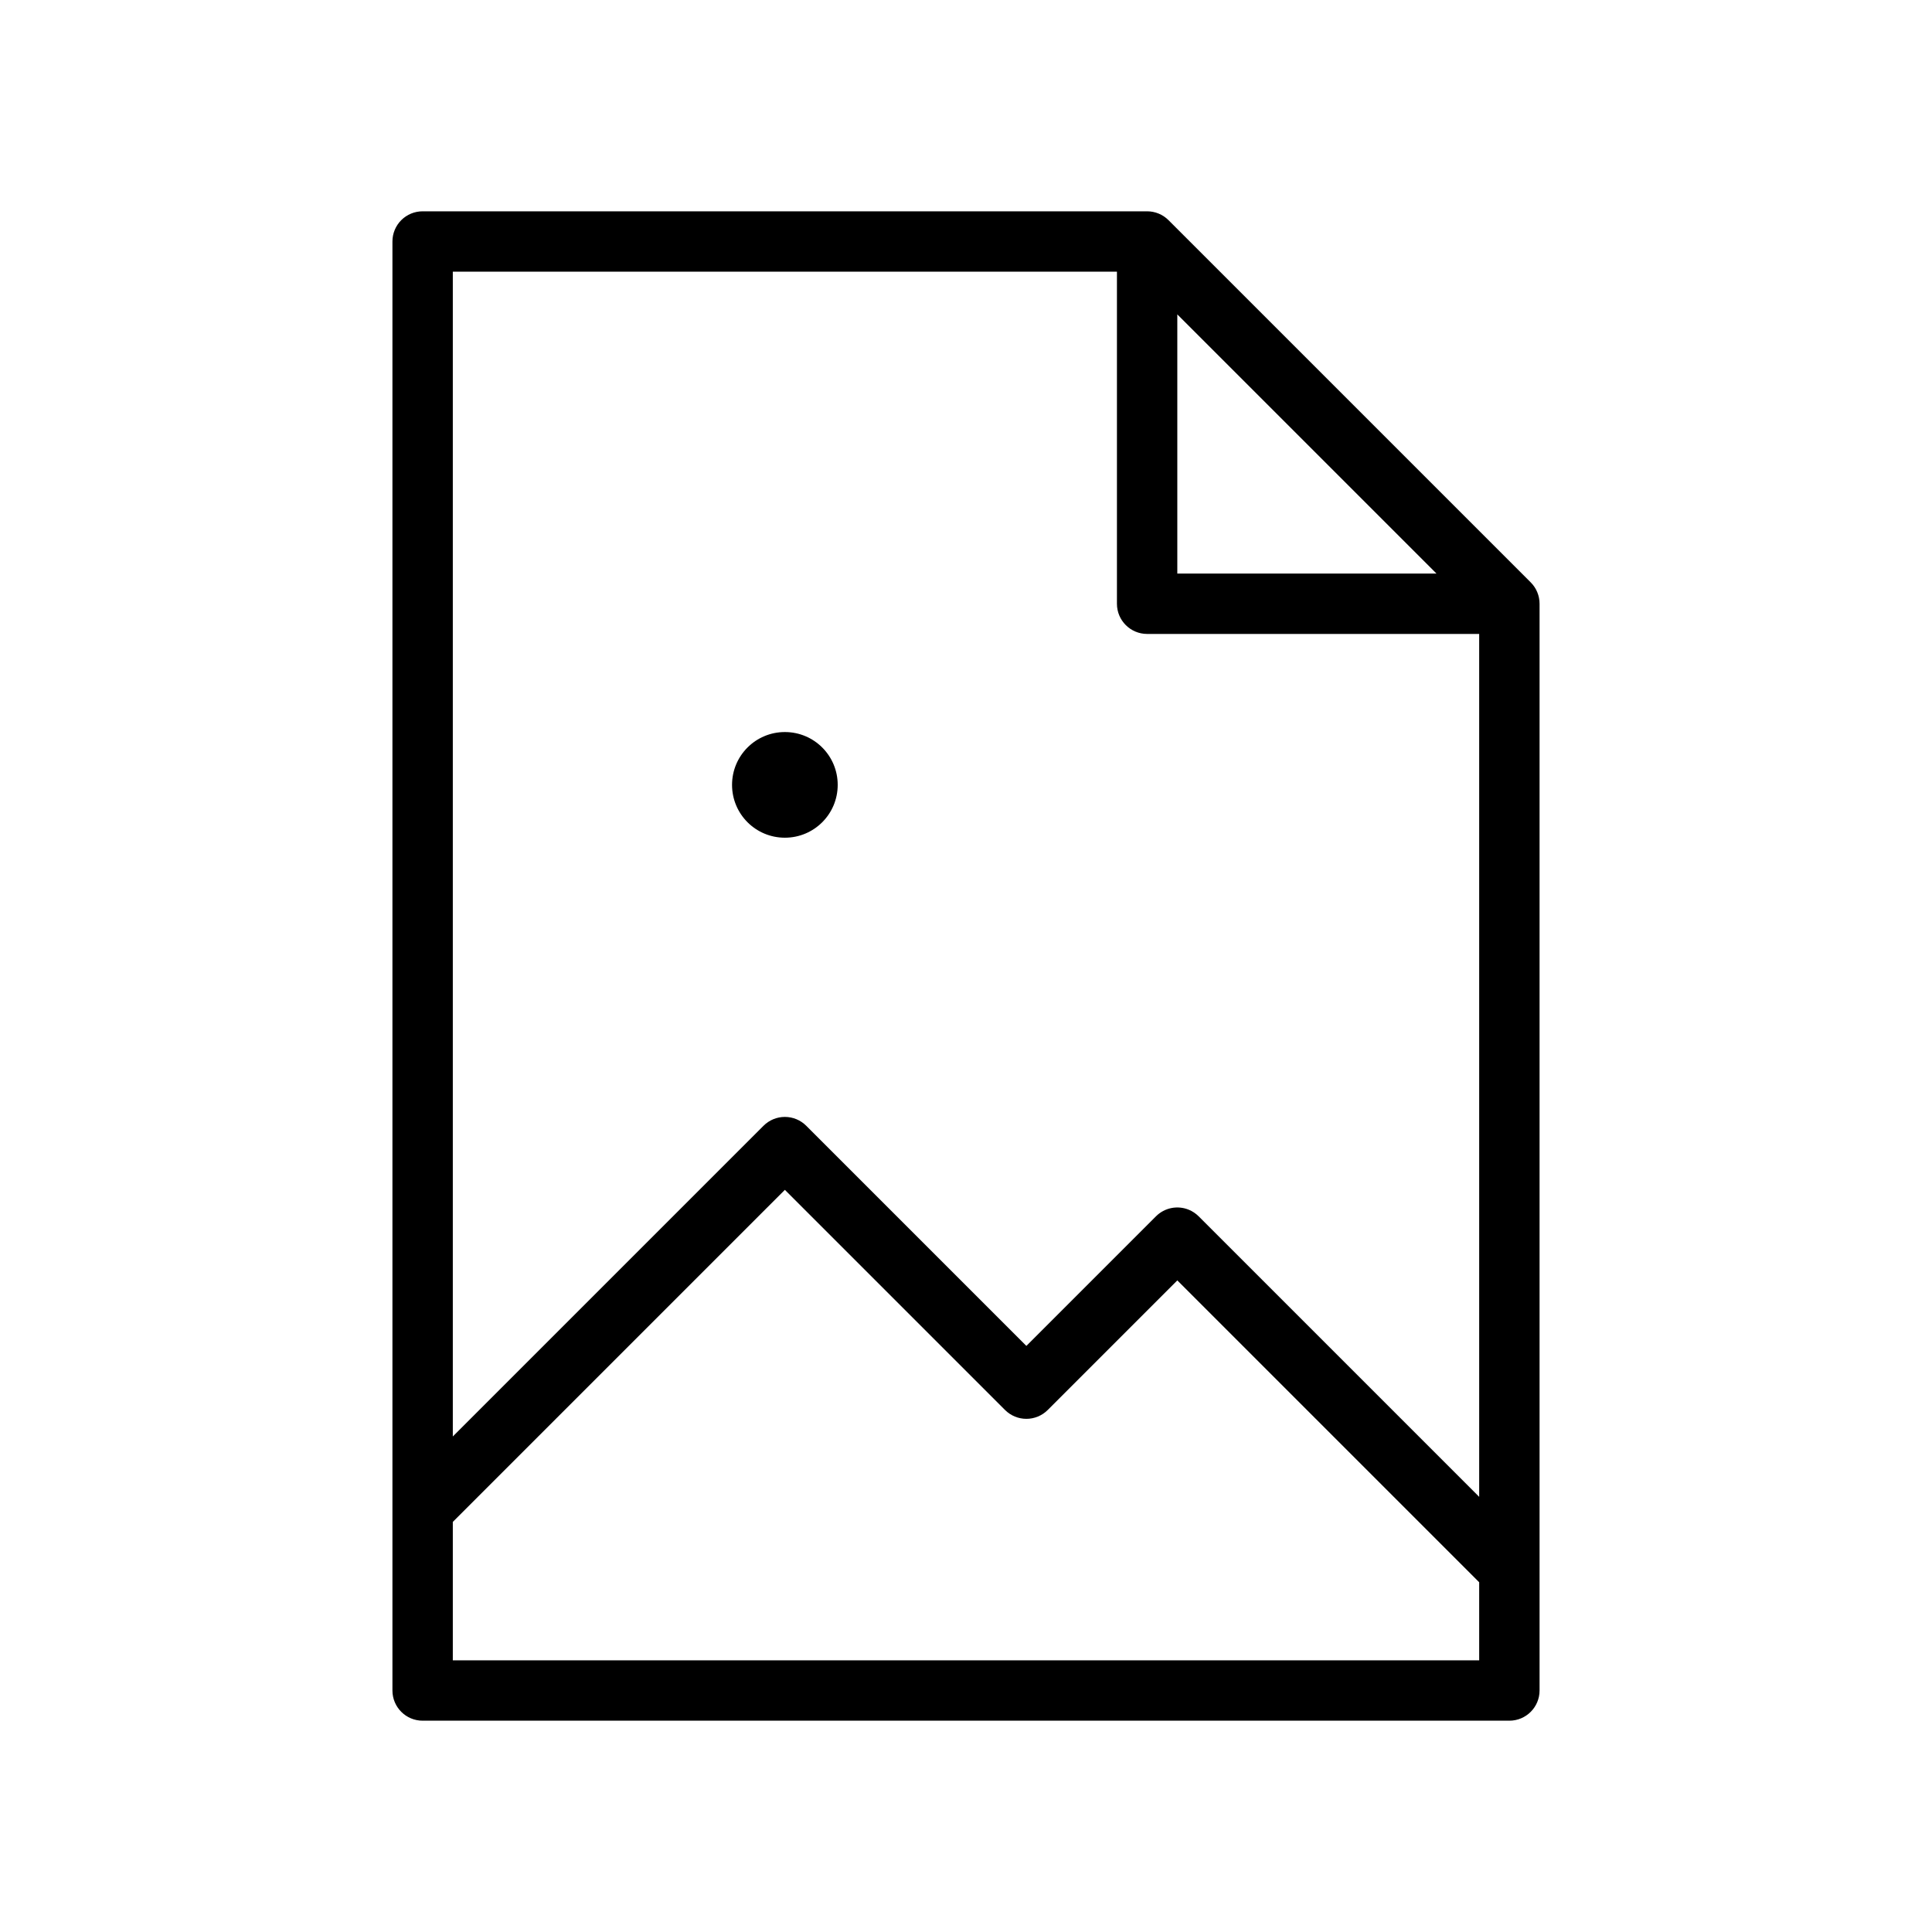
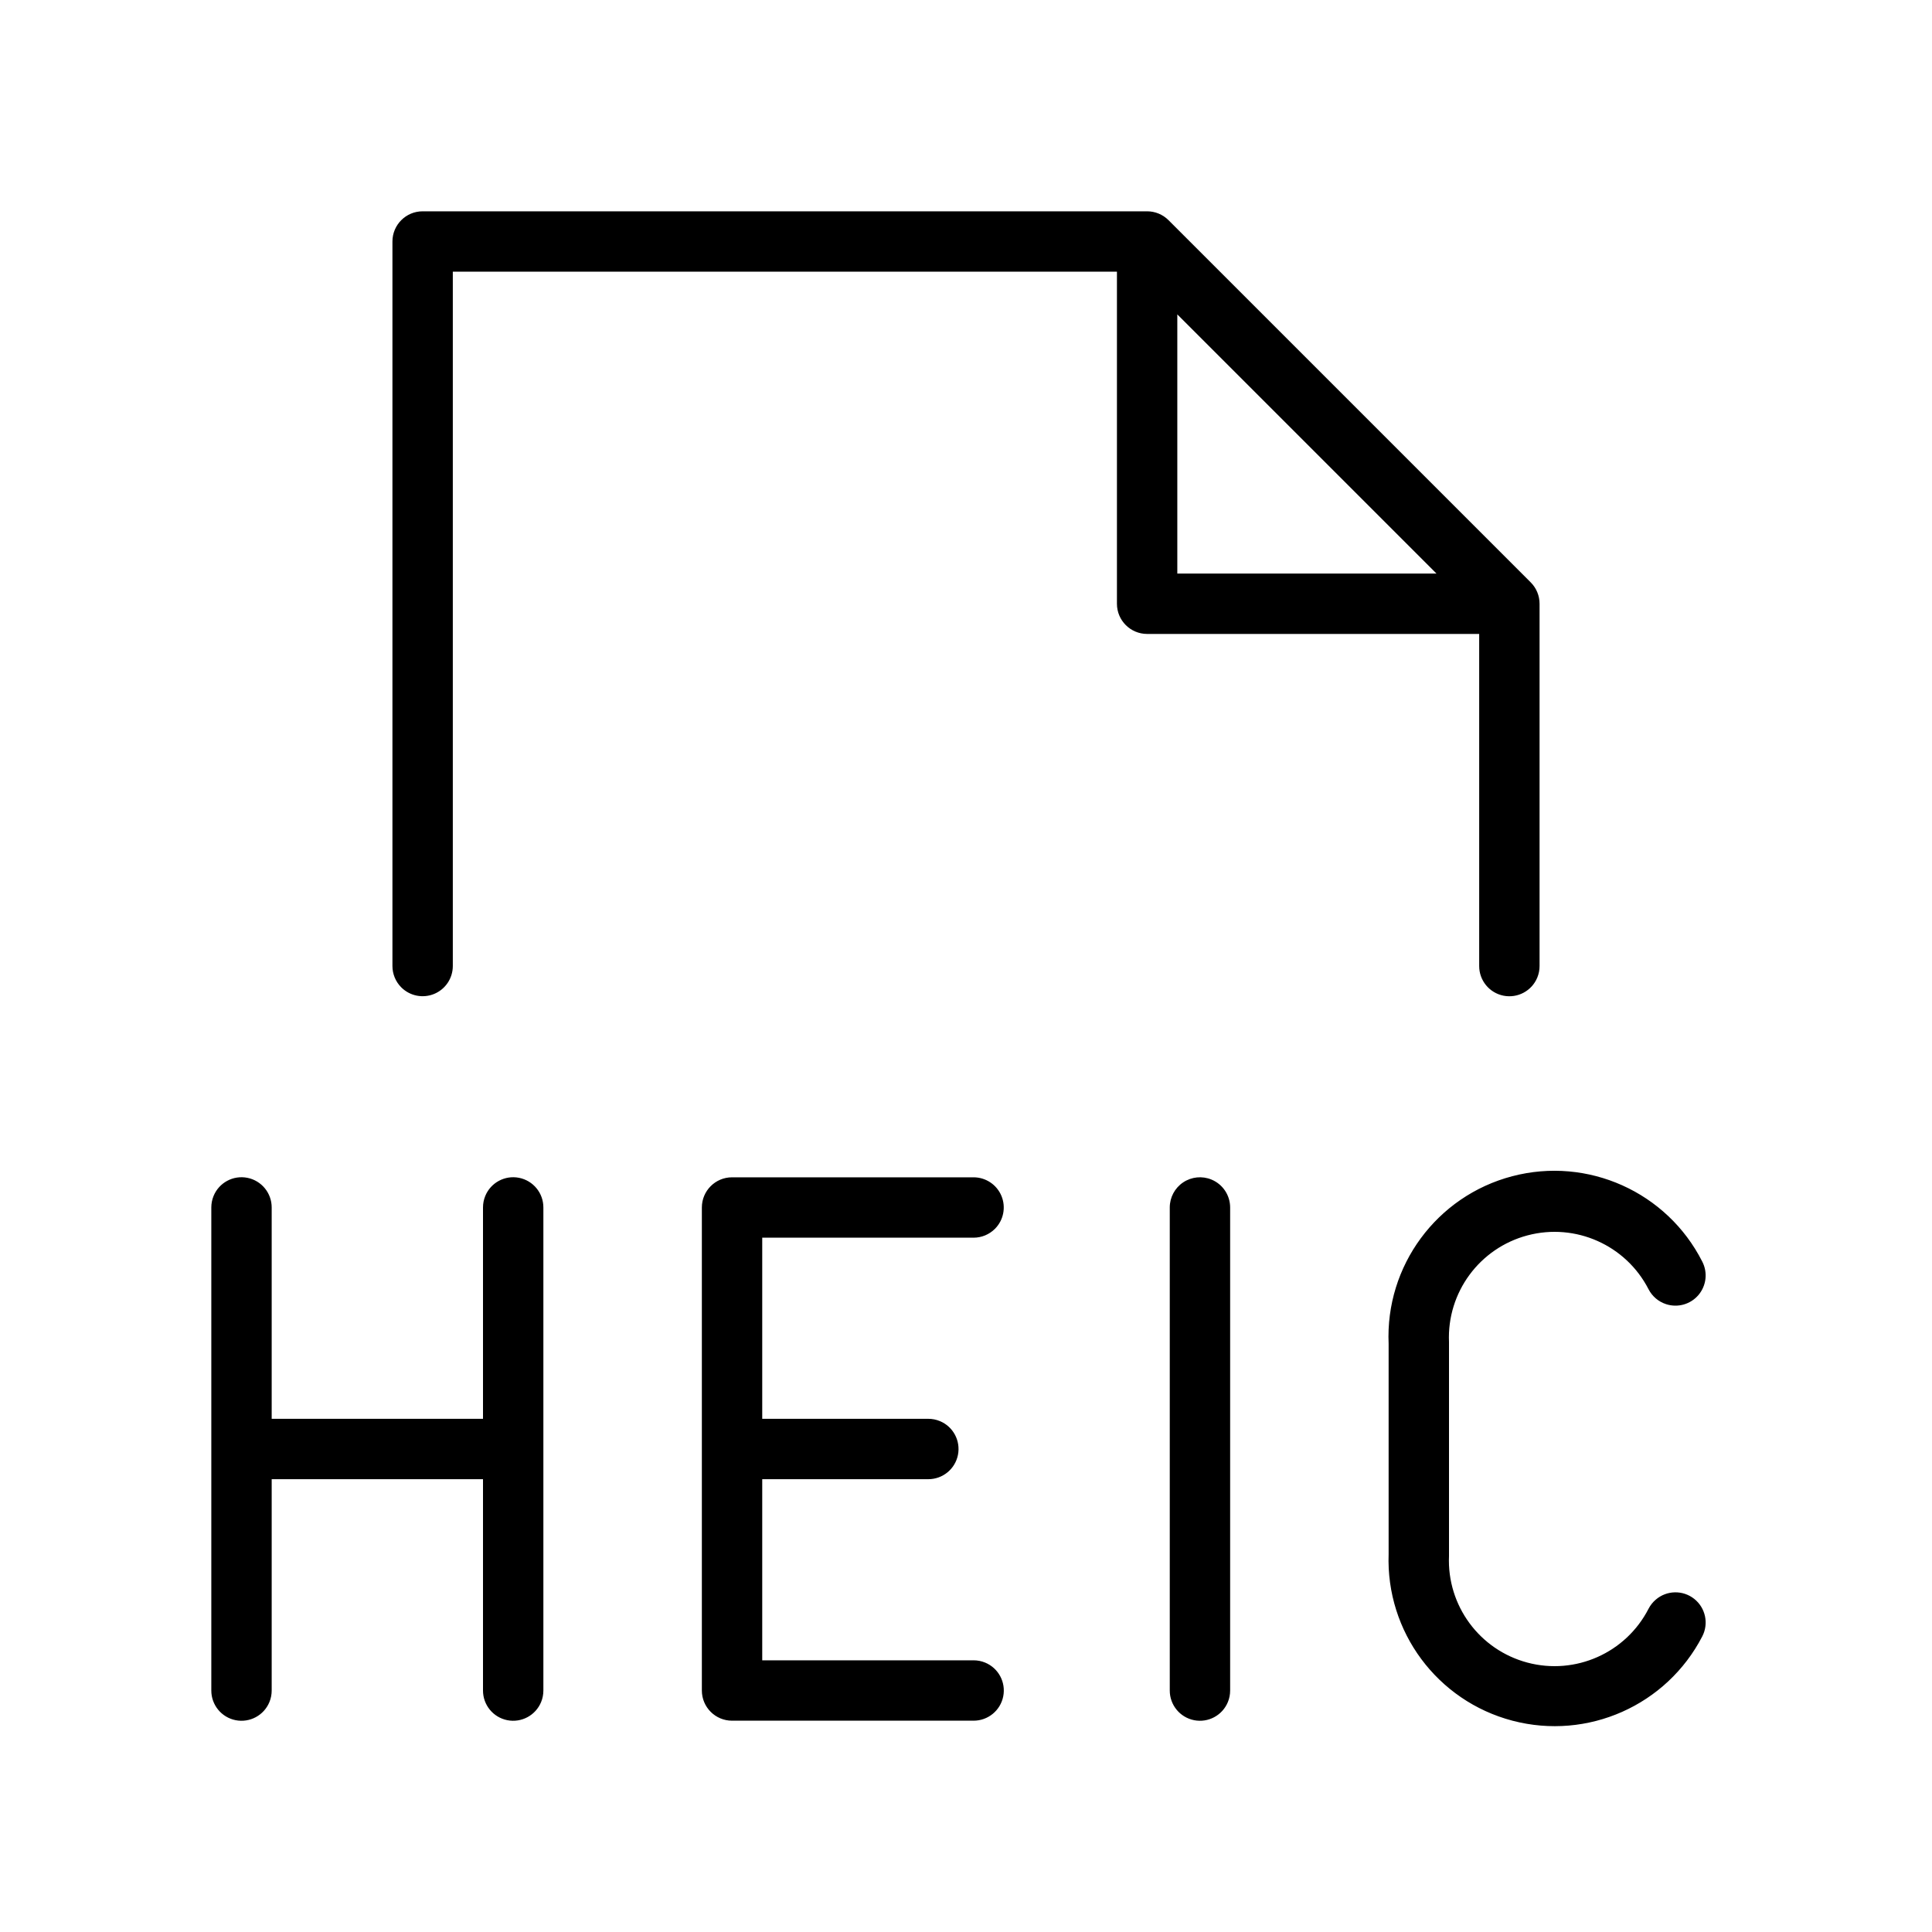
<svg xmlns="http://www.w3.org/2000/svg" viewBox="0 0 256 256" fill="currentColor">
-   <path d="M53.17 29.17A4 4 0 0 0 52 32V224A4 4 0 0 0 56 228H200A4 4 0 0 0 204 224V80A4 4 0 0 0 202.83 77.17L154.83 29.17A4 4 0 0 0 152 28H56A4 4 0 0 0 53.17 29.17ZM157.53 160.3A4 4 0 0 0 153.17 161.17L136 178.34L106.83 149.17A4 4 0 0 0 101.17 149.17L60 190.34V36H148V80A4 4 0 0 0 152 84H196V198.34L158.83 161.17A4 4 0 0 0 157.53 160.3ZM156 41.66L190.34 76H156V41.66ZM104 111C107.87 111 111 107.87 111 104C111 100.13 107.87 97 104 97C100.13 97 97 100.13 97 104C97 107.87 100.13 111 104 111ZM133.17 186.83A4 4 0 0 0 138.83 186.83L156 169.66L196 209.66V220H60V201.66L104 157.66L133.17 186.83Z" />
+   <path d="M53.17 130.83A4 4 0 0 0 60 128V36H148V80A4 4 0 0 0 152 84H196V128A4 4 0 0 0 203.7 129.53A4 4 0 0 0 204 128V80A4 4 0 0 0 202.83 77.17L154.83 29.17A4 4 0 0 0 152 28H56A4 4 0 0 0 52 32V128A4 4 0 0 0 53.17 130.83ZM156 76V41.66L190.34 76H156ZM220.77 172.81A4 4 0 0 0 225.56 167.17A21.98 21.98 0 0 0 184 178.08V205.92A22.02 22.02 0 0 0 225.56 216.83A4 4 0 0 0 219.41 211.95A4 4 0 0 0 218.44 213.17A14 14 0 0 1 192 206.17A4 4 0 0 0 192 206V178A4 4 0 0 0 192 177.83A14 14 0 0 1 218.44 170.83A4 4 0 0 0 220.77 172.81ZM64 224A4 4 0 0 0 71.7 225.53A4 4 0 0 0 72 224V160A4 4 0 0 0 64.3 158.47A4 4 0 0 0 64 160V188H36V160A4 4 0 0 0 28.3 158.47A4 4 0 0 0 28 160V224A4 4 0 0 0 35.7 225.53A4 4 0 0 0 36 224V196H64V224ZM131.83 162.83A4 4 0 0 0 129 156H97A4 4 0 0 0 93 160V224A4 4 0 0 0 97 228H129A4 4 0 0 0 130.53 220.3A4 4 0 0 0 129 220H101V196H123A4 4 0 0 0 124.53 188.3A4 4 0 0 0 123 188H101V164H129A4 4 0 0 0 131.83 162.83ZM160.53 156.3A4 4 0 0 0 155 160V224A4 4 0 0 0 162.7 225.53A4 4 0 0 0 163 224V160A4 4 0 0 0 160.53 156.3Z" />
</svg>
